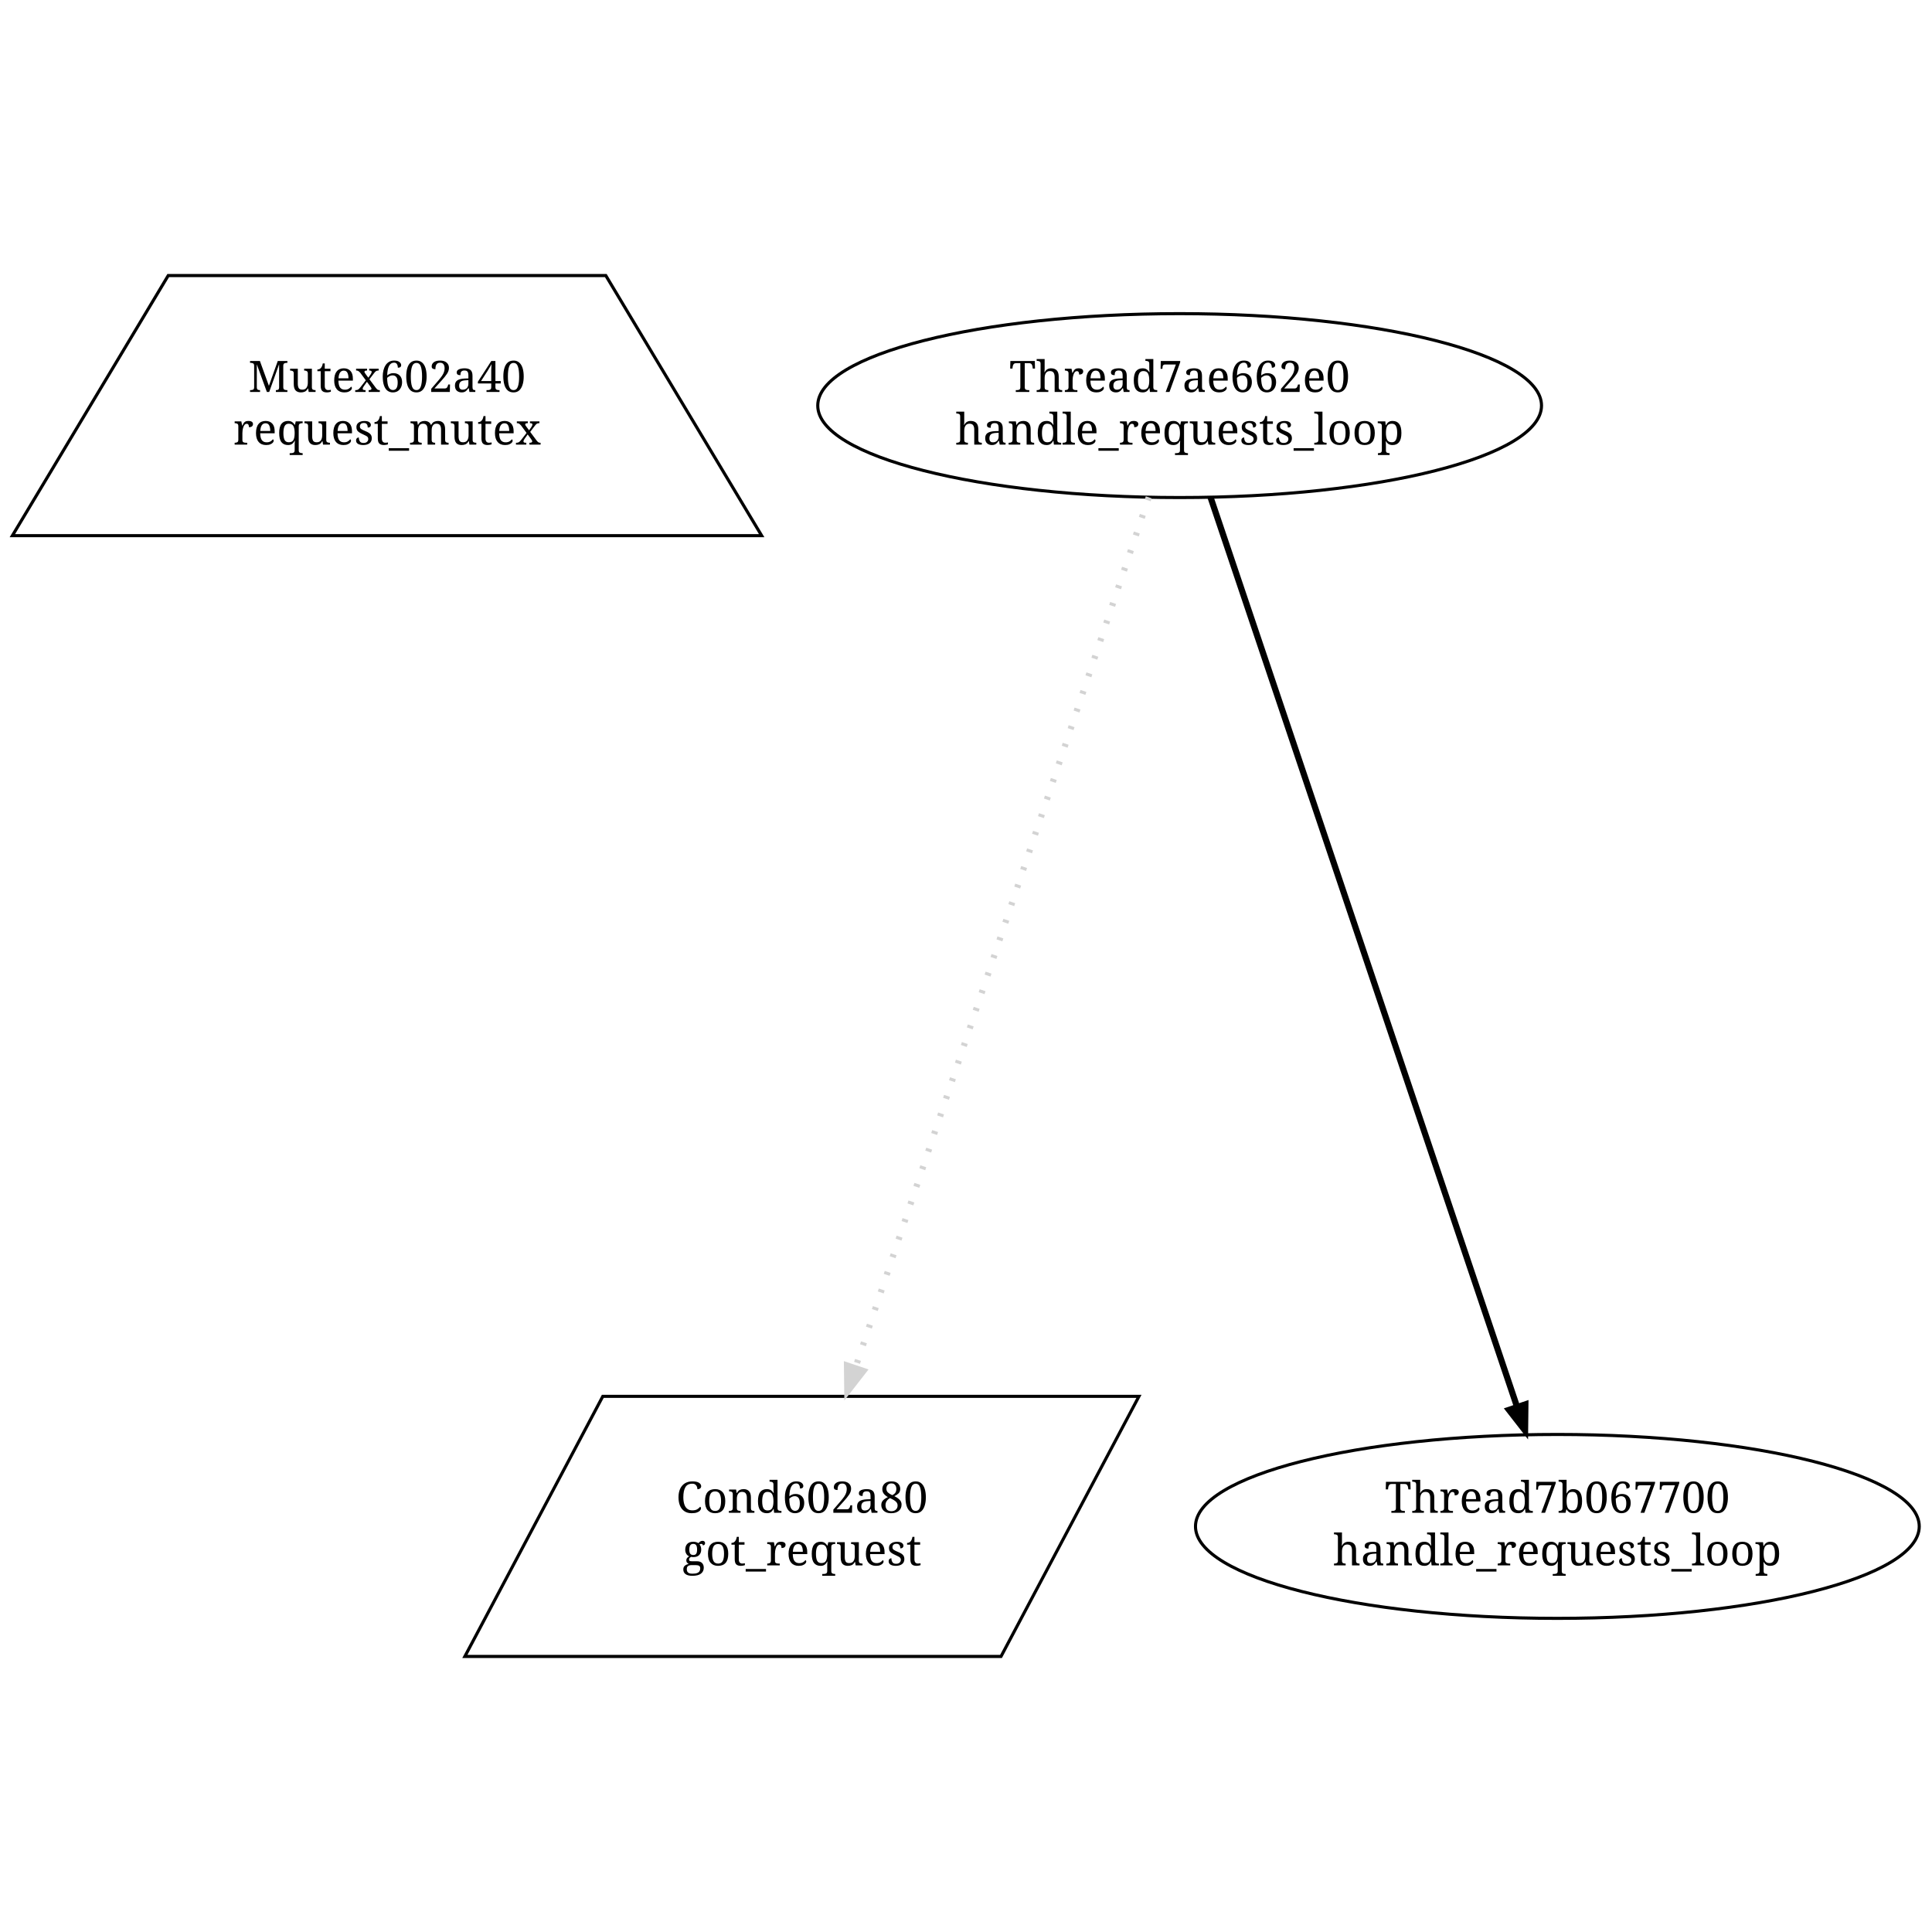
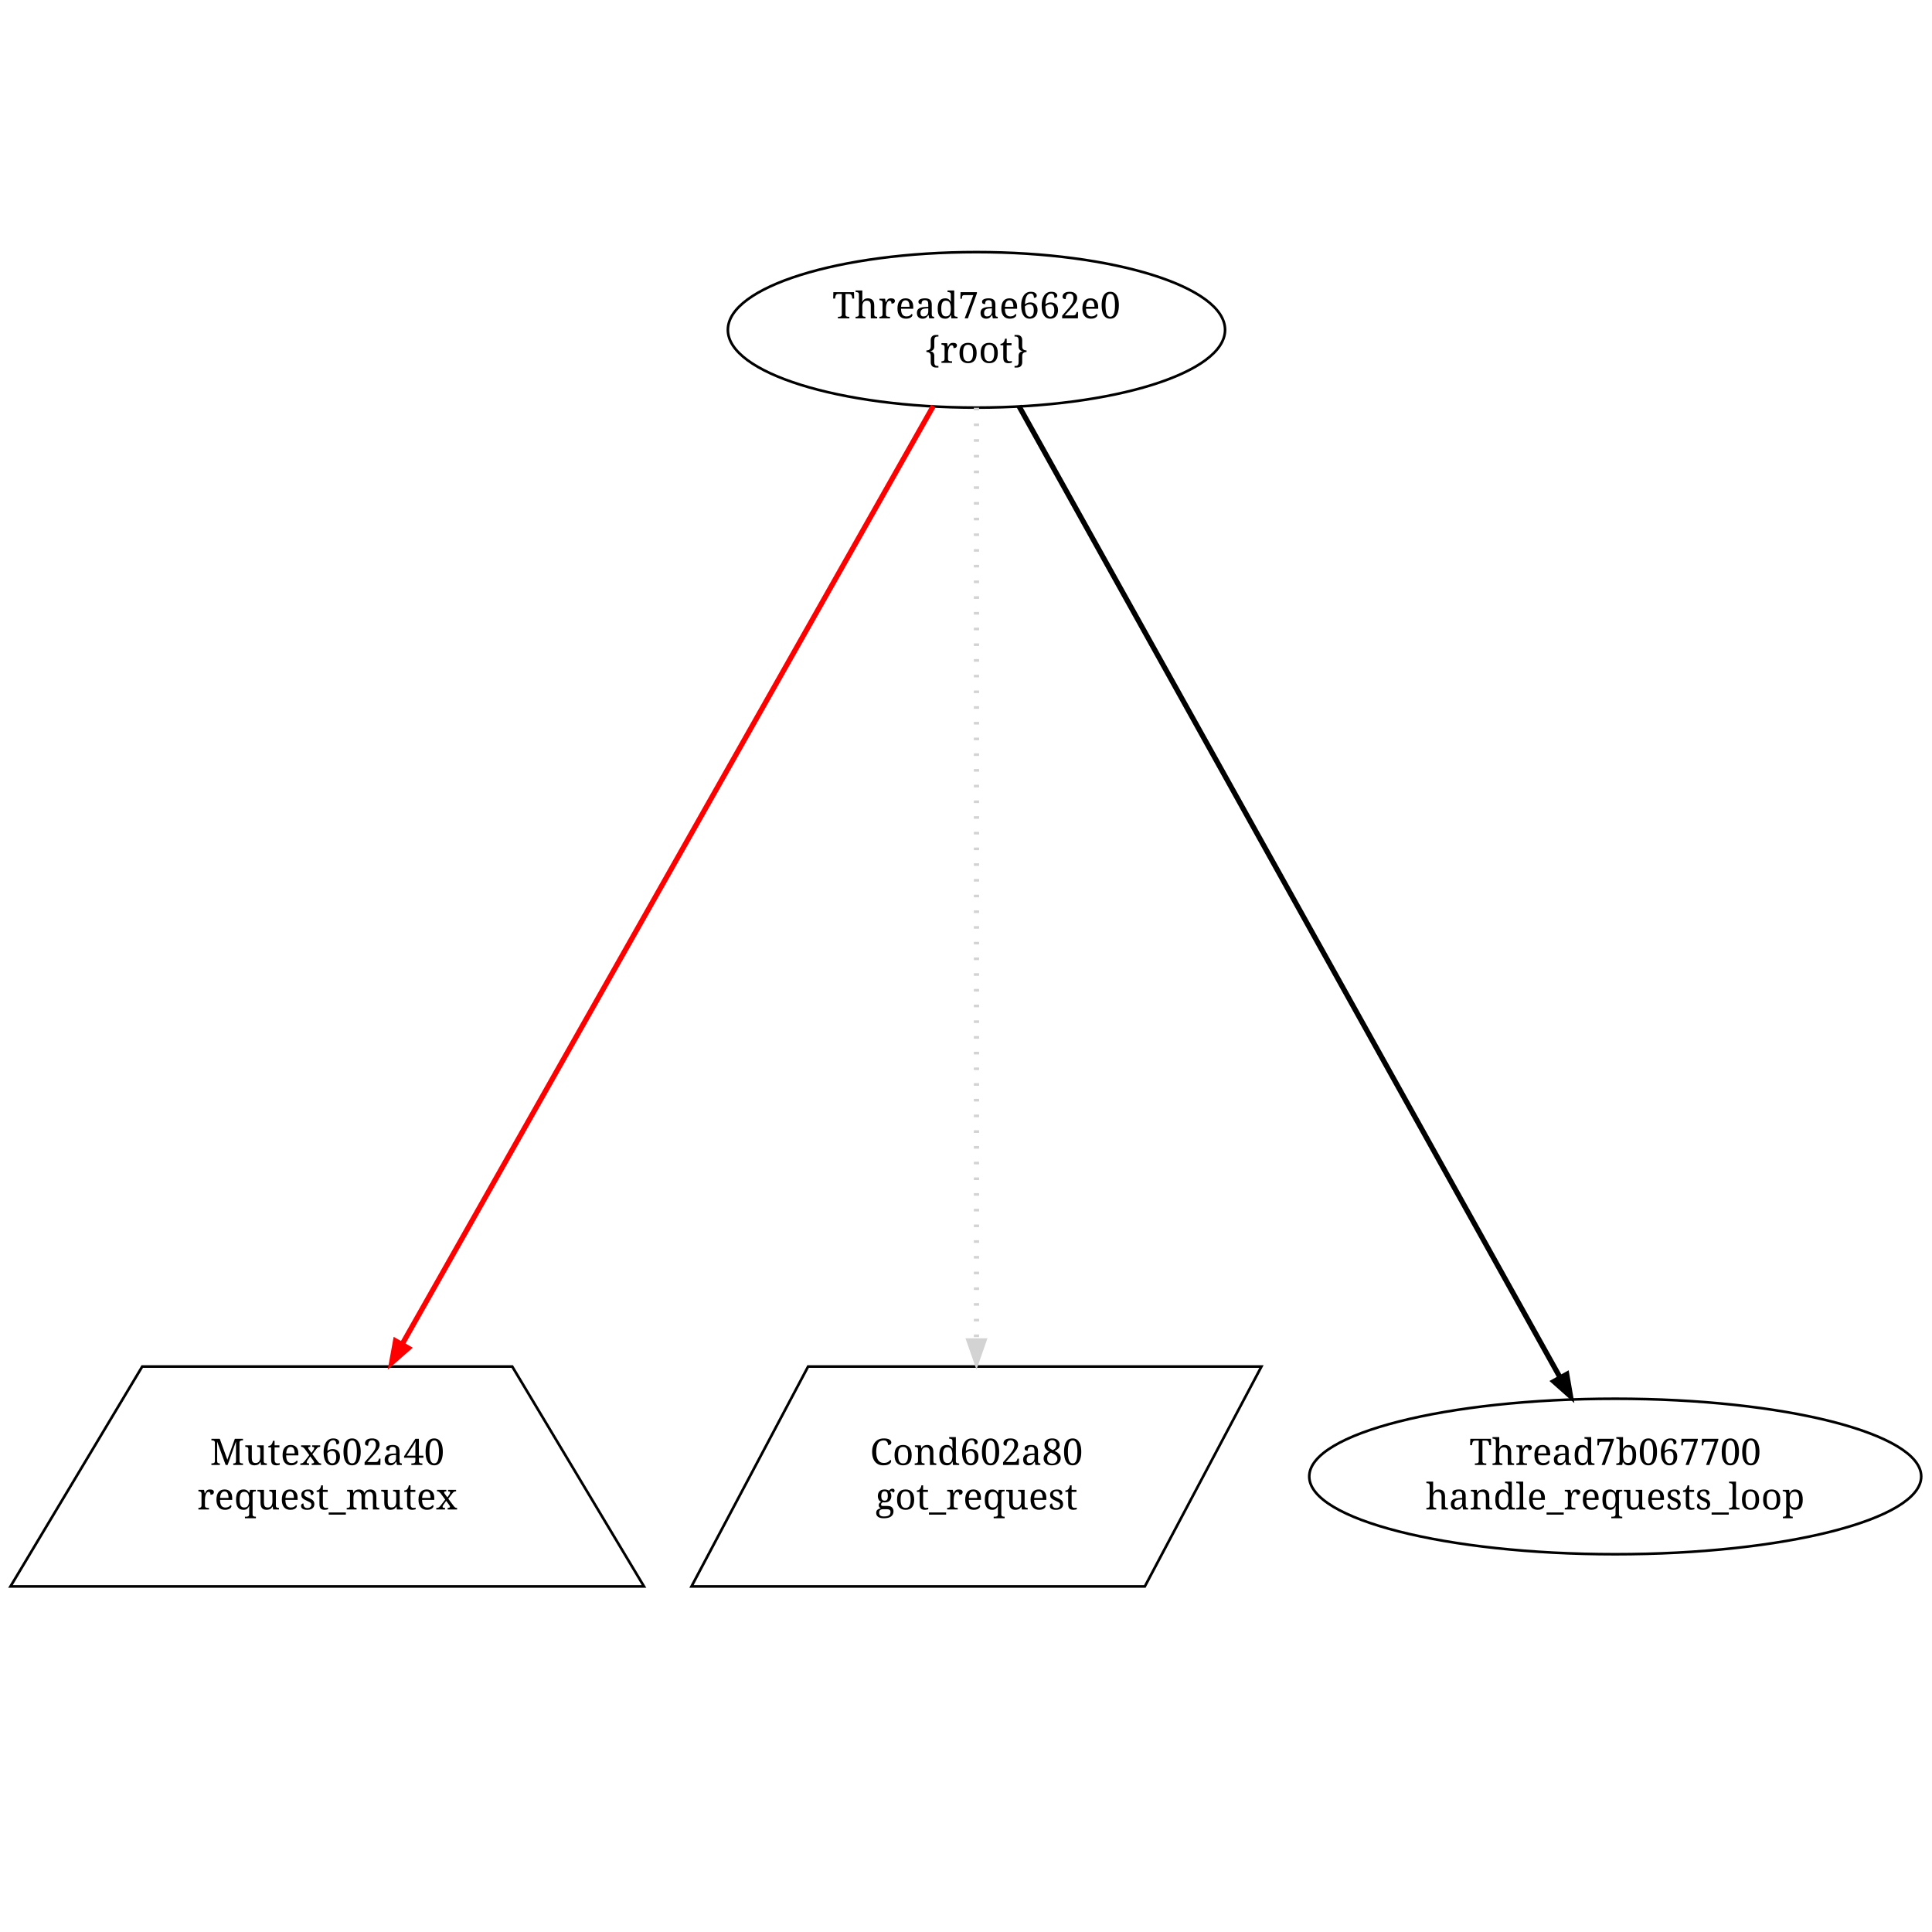
- <svg xmlns="http://www.w3.org/2000/svg" width="624pt" height="624pt" viewBox="0.00 0.00 624.00 624.00">
-   <g id="graph1" class="graph" transform="scale(1 1) rotate(0) translate(4 620)">
-     <polygon fill="white" stroke="white" points="-4,5 -4,-620 621,-620 621,5 -4,5" />
+ <svg xmlns="http://www.w3.org/2000/svg" width="738pt" height="738pt" viewBox="0.00 0.00 738.00 738.00">
+   <g id="graph1" class="graph" transform="scale(1 1) rotate(0) translate(4 734)">
+     <polygon fill="white" stroke="white" points="-4,5 -4,-734 735,-734 735,5 -4,5" />
    <g id="node1" class="node">
-       <polygon fill="none" stroke="black" points="191.666,-531 50.334,-531 4.26326e-14,-447 242,-447 191.666,-531" />
-       <text text-anchor="middle" x="121" y="-493.4" font-family="Times Roman,serif" font-size="14.00">Mutex602a40</text>
-       <text text-anchor="middle" x="121" y="-476.4" font-family="Times Roman,serif" font-size="14.00">request_mutex</text>
+       <polygon fill="none" stroke="black" points="191.666,-212 50.334,-212 4.26326e-14,-128 242,-128 191.666,-212" />
+       <text text-anchor="middle" x="121" y="-174.4" font-family="Times Roman,serif" font-size="14.00">Mutex602a40</text>
+       <text text-anchor="middle" x="121" y="-157.4" font-family="Times Roman,serif" font-size="14.00">request_mutex</text>
    </g>
    <g id="node2" class="node">
-       <polygon fill="none" stroke="black" points="363.859,-169 190.689,-169 146.141,-85 319.311,-85 363.859,-169" />
-       <text text-anchor="middle" x="255" y="-131.4" font-family="Times Roman,serif" font-size="14.00">Cond602a80</text>
-       <text text-anchor="middle" x="255" y="-114.4" font-family="Times Roman,serif" font-size="14.00">got_request</text>
+       <polygon fill="none" stroke="black" points="477.859,-212 304.689,-212 260.141,-128 433.311,-128 477.859,-212" />
+       <text text-anchor="middle" x="369" y="-174.4" font-family="Times Roman,serif" font-size="14.00">Cond602a80</text>
+       <text text-anchor="middle" x="369" y="-157.4" font-family="Times Roman,serif" font-size="14.00">got_request</text>
    </g>
    <g id="node3" class="node">
-       <ellipse fill="none" stroke="black" cx="377" cy="-489" rx="116.88" ry="29.698" />
-       <text text-anchor="middle" x="377" y="-493.4" font-family="Times Roman,serif" font-size="14.00">Thread7ae662e0</text>
-       <text text-anchor="middle" x="377" y="-476.4" font-family="Times Roman,serif" font-size="14.00">handle_requests_loop</text>
+       <ellipse fill="none" stroke="black" cx="369" cy="-608" rx="94.96" ry="29.698" />
+       <text text-anchor="middle" x="369" y="-612.4" font-family="Times Roman,serif" font-size="14.00">Thread7ae662e0</text>
+       <text text-anchor="middle" x="369" y="-595.4" font-family="Times Roman,serif" font-size="14.00">{root}</text>
    </g>
    <g id="edge2" class="edge">
-       <path fill="none" stroke="lightgray" stroke-width="2" stroke-dasharray="1,5" d="M367.016,-459.376C346.278,-397.841 298.315,-255.525 272.387,-178.591" />
-       <polygon fill="lightgray" stroke="lightgray" points="275.696,-177.449 269.185,-169.09 269.062,-179.684 275.696,-177.449" />
-     </g>
-     <g id="node6" class="node">
-       <ellipse fill="none" stroke="black" cx="499" cy="-127" rx="116.88" ry="29.698" />
-       <text text-anchor="middle" x="499" y="-131.4" font-family="Times Roman,serif" font-size="14.00">Thread7b067700</text>
-       <text text-anchor="middle" x="499" y="-114.4" font-family="Times Roman,serif" font-size="14.00">handle_requests_loop</text>
+       <path fill="none" stroke="red" stroke-width="2" d="M352.536,-578.922C311.128,-505.791 202.235,-313.472 149.897,-221.037" />
+       <polygon fill="red" stroke="red" points="152.835,-219.12 144.862,-212.143 146.743,-222.569 152.835,-219.12" />
    </g>
    <g id="edge4" class="edge">
-       <path fill="none" stroke="black" stroke-width="2" d="M386.984,-459.376C408.888,-394.382 461.163,-239.271 485.767,-166.264" />
-       <polygon fill="black" stroke="black" points="489.172,-167.12 489.049,-156.526 482.539,-164.884 489.172,-167.12" />
+       <path fill="none" stroke="lightgray" stroke-width="2" stroke-dasharray="1,5" d="M369,-578.239C369,-505.007 369,-315.296 369,-222.573" />
+       <polygon fill="lightgray" stroke="lightgray" points="372.5,-222.296 369,-212.296 365.5,-222.296 372.5,-222.296" />
+     </g>
+     <g id="node7" class="node">
+       <ellipse fill="none" stroke="black" cx="613" cy="-170" rx="116.88" ry="29.698" />
+       <text text-anchor="middle" x="613" y="-174.4" font-family="Times Roman,serif" font-size="14.00">Thread7b067700</text>
+       <text text-anchor="middle" x="613" y="-157.4" font-family="Times Roman,serif" font-size="14.00">handle_requests_loop</text>
+     </g>
+     <g id="edge6" class="edge">
+       <path fill="none" stroke="black" stroke-width="2" d="M385.198,-578.922C427.92,-502.234 543.656,-294.478 591.675,-208.28" />
+       <polygon fill="black" stroke="black" points="594.838,-209.794 596.647,-199.354 588.723,-206.387 594.838,-209.794" />
    </g>
  </g>
</svg>
